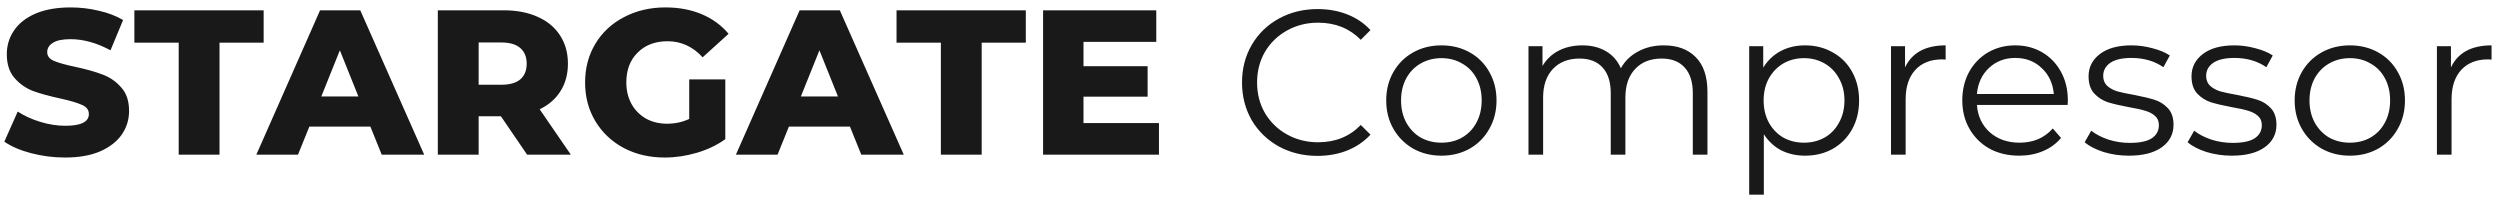
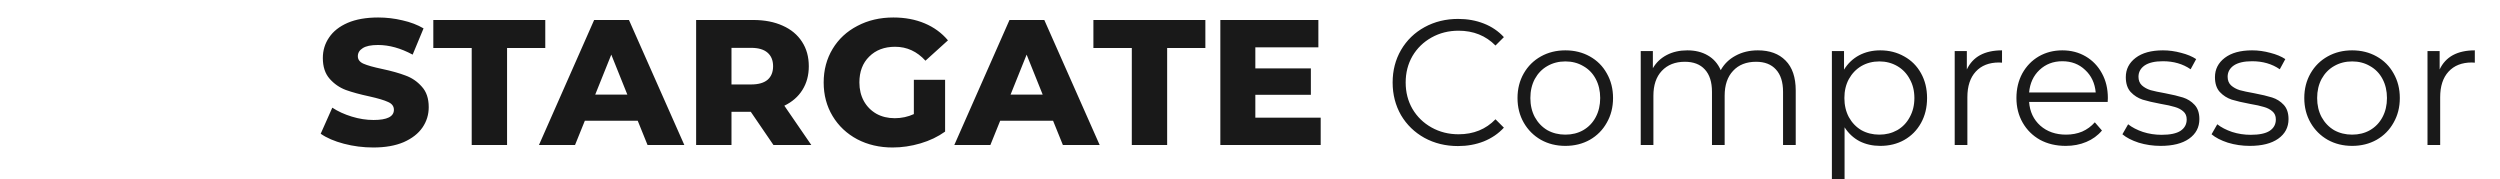
- <svg xmlns="http://www.w3.org/2000/svg" width="194" height="16" viewBox="0 0 194 16" fill="none">
-   <path d="M5.056 12.224C4.149 12.224 3.269 12.112 2.416 11.888C1.563 11.664 0.869 11.365 0.336 10.992L1.376 8.656C1.877 8.987 2.459 9.253 3.12 9.456C3.781 9.659 4.432 9.76 5.072 9.76C6.288 9.76 6.896 9.456 6.896 8.848C6.896 8.528 6.72 8.293 6.368 8.144C6.027 7.984 5.472 7.819 4.704 7.648C3.861 7.467 3.157 7.275 2.592 7.072C2.027 6.859 1.541 6.523 1.136 6.064C0.731 5.605 0.528 4.987 0.528 4.208C0.528 3.525 0.715 2.912 1.088 2.368C1.461 1.813 2.016 1.376 2.752 1.056C3.499 0.736 4.411 0.576 5.488 0.576C6.224 0.576 6.949 0.661 7.664 0.832C8.379 0.992 9.008 1.232 9.552 1.552L8.576 3.904C7.509 3.328 6.475 3.04 5.472 3.04C4.843 3.04 4.384 3.136 4.096 3.328C3.808 3.509 3.664 3.749 3.664 4.048C3.664 4.347 3.835 4.571 4.176 4.72C4.517 4.869 5.067 5.024 5.824 5.184C6.677 5.365 7.381 5.563 7.936 5.776C8.501 5.979 8.987 6.309 9.392 6.768C9.808 7.216 10.016 7.829 10.016 8.608C10.016 9.28 9.829 9.888 9.456 10.432C9.083 10.976 8.523 11.413 7.776 11.744C7.029 12.064 6.123 12.224 5.056 12.224ZM13.867 3.312H10.427V0.8H20.459V3.312H17.035V12H13.867V3.312ZM28.741 9.824H24.005L23.125 12H19.893L24.837 0.8H27.957L32.917 12H29.621L28.741 9.824ZM27.813 7.488L26.373 3.904L24.933 7.488H27.813ZM38.871 9.024H37.143V12H33.975V0.8H39.095C40.108 0.8 40.988 0.971 41.735 1.312C42.482 1.643 43.058 2.123 43.463 2.752C43.868 3.371 44.071 4.101 44.071 4.944C44.071 5.755 43.879 6.464 43.495 7.072C43.122 7.669 42.583 8.139 41.879 8.48L44.295 12H40.903L38.871 9.024ZM40.871 4.944C40.871 4.421 40.706 4.016 40.375 3.728C40.044 3.44 39.554 3.296 38.903 3.296H37.143V6.576H38.903C39.554 6.576 40.044 6.437 40.375 6.16C40.706 5.872 40.871 5.467 40.871 4.944ZM53.483 6.16H56.283V10.8C55.643 11.259 54.907 11.611 54.075 11.856C53.243 12.101 52.411 12.224 51.579 12.224C50.405 12.224 49.349 11.979 48.411 11.488C47.472 10.987 46.736 10.293 46.203 9.408C45.669 8.523 45.403 7.52 45.403 6.4C45.403 5.28 45.669 4.277 46.203 3.392C46.736 2.507 47.477 1.819 48.427 1.328C49.376 0.827 50.448 0.576 51.643 0.576C52.688 0.576 53.627 0.752 54.459 1.104C55.291 1.456 55.984 1.963 56.539 2.624L54.523 4.448C53.765 3.616 52.859 3.2 51.803 3.2C50.843 3.2 50.069 3.493 49.483 4.08C48.896 4.656 48.603 5.429 48.603 6.4C48.603 7.019 48.736 7.573 49.003 8.064C49.269 8.544 49.643 8.923 50.123 9.2C50.603 9.467 51.152 9.6 51.771 9.6C52.379 9.6 52.949 9.477 53.483 9.232V6.16ZM65.955 9.824H61.219L60.339 12H57.107L62.051 0.8H65.171L70.131 12H66.835L65.955 9.824ZM65.027 7.488L63.587 3.904L62.147 7.488H65.027ZM73.011 3.312H69.571V0.8H79.603V3.312H76.179V12H73.011V3.312ZM89.935 9.552V12H80.943V0.8H89.727V3.248H84.079V5.136H89.055V7.504H84.079V9.552H89.935ZM102.237 12.096C101.128 12.096 100.125 11.851 99.229 11.36C98.344 10.869 97.645 10.192 97.133 9.328C96.632 8.453 96.381 7.477 96.381 6.4C96.381 5.323 96.632 4.352 97.133 3.488C97.645 2.613 98.349 1.931 99.245 1.44C100.141 0.949 101.144 0.704 102.253 0.704C103.085 0.704 103.853 0.843 104.557 1.12C105.261 1.397 105.859 1.803 106.349 2.336L105.597 3.088C104.723 2.203 103.619 1.76 102.285 1.76C101.4 1.76 100.595 1.963 99.869 2.368C99.144 2.773 98.573 3.328 98.157 4.032C97.752 4.736 97.549 5.525 97.549 6.4C97.549 7.275 97.752 8.064 98.157 8.768C98.573 9.472 99.144 10.027 99.869 10.432C100.595 10.837 101.4 11.04 102.285 11.04C103.629 11.04 104.733 10.592 105.597 9.696L106.349 10.448C105.859 10.981 105.256 11.392 104.541 11.68C103.837 11.957 103.069 12.096 102.237 12.096ZM111.858 12.08C111.048 12.08 110.317 11.899 109.666 11.536C109.016 11.163 108.504 10.651 108.13 10C107.757 9.349 107.57 8.613 107.57 7.792C107.57 6.971 107.757 6.235 108.13 5.584C108.504 4.933 109.016 4.427 109.666 4.064C110.317 3.701 111.048 3.52 111.858 3.52C112.669 3.52 113.4 3.701 114.05 4.064C114.701 4.427 115.208 4.933 115.57 5.584C115.944 6.235 116.13 6.971 116.13 7.792C116.13 8.613 115.944 9.349 115.57 10C115.208 10.651 114.701 11.163 114.05 11.536C113.4 11.899 112.669 12.08 111.858 12.08ZM111.858 11.072C112.456 11.072 112.989 10.939 113.458 10.672C113.938 10.395 114.312 10.005 114.578 9.504C114.845 9.003 114.978 8.432 114.978 7.792C114.978 7.152 114.845 6.581 114.578 6.08C114.312 5.579 113.938 5.195 113.458 4.928C112.989 4.651 112.456 4.512 111.858 4.512C111.261 4.512 110.722 4.651 110.242 4.928C109.773 5.195 109.4 5.579 109.122 6.08C108.856 6.581 108.722 7.152 108.722 7.792C108.722 8.432 108.856 9.003 109.122 9.504C109.4 10.005 109.773 10.395 110.242 10.672C110.722 10.939 111.261 11.072 111.858 11.072ZM129.106 3.52C130.162 3.52 130.988 3.824 131.586 4.432C132.194 5.04 132.498 5.936 132.498 7.12V12H131.362V7.232C131.362 6.357 131.148 5.691 130.722 5.232C130.306 4.773 129.714 4.544 128.946 4.544C128.071 4.544 127.383 4.816 126.882 5.36C126.38 5.893 126.13 6.635 126.13 7.584V12H124.994V7.232C124.994 6.357 124.78 5.691 124.354 5.232C123.938 4.773 123.34 4.544 122.562 4.544C121.698 4.544 121.01 4.816 120.498 5.36C119.996 5.893 119.746 6.635 119.746 7.584V12H118.61V3.584H119.698V5.12C119.996 4.608 120.412 4.213 120.946 3.936C121.479 3.659 122.092 3.52 122.786 3.52C123.49 3.52 124.098 3.669 124.61 3.968C125.132 4.267 125.522 4.709 125.778 5.296C126.087 4.741 126.53 4.309 127.106 4C127.692 3.68 128.359 3.52 129.106 3.52ZM140.074 3.52C140.864 3.52 141.578 3.701 142.218 4.064C142.858 4.416 143.36 4.917 143.722 5.568C144.085 6.219 144.266 6.96 144.266 7.792C144.266 8.635 144.085 9.381 143.722 10.032C143.36 10.683 142.858 11.189 142.218 11.552C141.589 11.904 140.874 12.08 140.074 12.08C139.392 12.08 138.773 11.941 138.218 11.664C137.674 11.376 137.226 10.96 136.874 10.416V15.104H135.738V3.584H136.826V5.248C137.168 4.693 137.616 4.267 138.17 3.968C138.736 3.669 139.37 3.52 140.074 3.52ZM139.994 11.072C140.581 11.072 141.114 10.939 141.594 10.672C142.074 10.395 142.448 10.005 142.714 9.504C142.992 9.003 143.13 8.432 143.13 7.792C143.13 7.152 142.992 6.587 142.714 6.096C142.448 5.595 142.074 5.205 141.594 4.928C141.114 4.651 140.581 4.512 139.994 4.512C139.397 4.512 138.858 4.651 138.378 4.928C137.909 5.205 137.536 5.595 137.258 6.096C136.992 6.587 136.858 7.152 136.858 7.792C136.858 8.432 136.992 9.003 137.258 9.504C137.536 10.005 137.909 10.395 138.378 10.672C138.858 10.939 139.397 11.072 139.994 11.072ZM147.83 5.232C148.097 4.667 148.491 4.24 149.014 3.952C149.547 3.664 150.203 3.52 150.982 3.52V4.624L150.71 4.608C149.825 4.608 149.131 4.88 148.63 5.424C148.129 5.968 147.878 6.731 147.878 7.712V12H146.742V3.584H147.83V5.232ZM160.449 8.144H153.409C153.473 9.019 153.809 9.728 154.417 10.272C155.025 10.805 155.793 11.072 156.721 11.072C157.244 11.072 157.724 10.981 158.161 10.8C158.598 10.608 158.977 10.331 159.297 9.968L159.937 10.704C159.564 11.152 159.094 11.493 158.529 11.728C157.974 11.963 157.361 12.08 156.689 12.08C155.825 12.08 155.057 11.899 154.385 11.536C153.724 11.163 153.206 10.651 152.833 10C152.46 9.349 152.273 8.613 152.273 7.792C152.273 6.971 152.449 6.235 152.801 5.584C153.164 4.933 153.654 4.427 154.273 4.064C154.902 3.701 155.606 3.52 156.385 3.52C157.164 3.52 157.862 3.701 158.481 4.064C159.1 4.427 159.585 4.933 159.937 5.584C160.289 6.224 160.465 6.96 160.465 7.792L160.449 8.144ZM156.385 4.496C155.574 4.496 154.892 4.757 154.337 5.28C153.793 5.792 153.484 6.464 153.409 7.296H159.377C159.302 6.464 158.988 5.792 158.433 5.28C157.889 4.757 157.206 4.496 156.385 4.496ZM165.193 12.08C164.51 12.08 163.854 11.984 163.225 11.792C162.606 11.589 162.121 11.339 161.769 11.04L162.281 10.144C162.633 10.421 163.076 10.651 163.609 10.832C164.142 11.003 164.697 11.088 165.273 11.088C166.041 11.088 166.606 10.971 166.969 10.736C167.342 10.491 167.529 10.149 167.529 9.712C167.529 9.403 167.428 9.163 167.225 8.992C167.022 8.811 166.766 8.677 166.457 8.592C166.148 8.496 165.737 8.405 165.225 8.32C164.542 8.192 163.993 8.064 163.577 7.936C163.161 7.797 162.804 7.568 162.505 7.248C162.217 6.928 162.073 6.485 162.073 5.92C162.073 5.216 162.366 4.64 162.953 4.192C163.54 3.744 164.356 3.52 165.401 3.52C165.945 3.52 166.489 3.595 167.033 3.744C167.577 3.883 168.025 4.069 168.377 4.304L167.881 5.216C167.188 4.736 166.361 4.496 165.401 4.496C164.676 4.496 164.126 4.624 163.753 4.88C163.39 5.136 163.209 5.472 163.209 5.888C163.209 6.208 163.31 6.464 163.513 6.656C163.726 6.848 163.988 6.992 164.297 7.088C164.606 7.173 165.033 7.264 165.577 7.36C166.249 7.488 166.788 7.616 167.193 7.744C167.598 7.872 167.945 8.091 168.233 8.4C168.521 8.709 168.665 9.136 168.665 9.68C168.665 10.416 168.356 11.003 167.737 11.44C167.129 11.867 166.281 12.08 165.193 12.08ZM173.181 12.08C172.499 12.08 171.843 11.984 171.213 11.792C170.595 11.589 170.109 11.339 169.757 11.04L170.269 10.144C170.621 10.421 171.064 10.651 171.597 10.832C172.131 11.003 172.685 11.088 173.261 11.088C174.029 11.088 174.595 10.971 174.957 10.736C175.331 10.491 175.517 10.149 175.517 9.712C175.517 9.403 175.416 9.163 175.213 8.992C175.011 8.811 174.755 8.677 174.445 8.592C174.136 8.496 173.725 8.405 173.213 8.32C172.531 8.192 171.981 8.064 171.565 7.936C171.149 7.797 170.792 7.568 170.493 7.248C170.205 6.928 170.061 6.485 170.061 5.92C170.061 5.216 170.355 4.64 170.941 4.192C171.528 3.744 172.344 3.52 173.389 3.52C173.933 3.52 174.477 3.595 175.021 3.744C175.565 3.883 176.013 4.069 176.365 4.304L175.869 5.216C175.176 4.736 174.349 4.496 173.389 4.496C172.664 4.496 172.115 4.624 171.741 4.88C171.379 5.136 171.197 5.472 171.197 5.888C171.197 6.208 171.299 6.464 171.501 6.656C171.715 6.848 171.976 6.992 172.285 7.088C172.595 7.173 173.021 7.264 173.565 7.36C174.237 7.488 174.776 7.616 175.181 7.744C175.587 7.872 175.933 8.091 176.221 8.4C176.509 8.709 176.653 9.136 176.653 9.68C176.653 10.416 176.344 11.003 175.725 11.44C175.117 11.867 174.269 12.08 173.181 12.08ZM182.353 12.08C181.543 12.08 180.812 11.899 180.161 11.536C179.511 11.163 178.999 10.651 178.625 10C178.252 9.349 178.065 8.613 178.065 7.792C178.065 6.971 178.252 6.235 178.625 5.584C178.999 4.933 179.511 4.427 180.161 4.064C180.812 3.701 181.543 3.52 182.353 3.52C183.164 3.52 183.895 3.701 184.545 4.064C185.196 4.427 185.703 4.933 186.065 5.584C186.439 6.235 186.625 6.971 186.625 7.792C186.625 8.613 186.439 9.349 186.065 10C185.703 10.651 185.196 11.163 184.545 11.536C183.895 11.899 183.164 12.08 182.353 12.08ZM182.353 11.072C182.951 11.072 183.484 10.939 183.953 10.672C184.433 10.395 184.807 10.005 185.073 9.504C185.34 9.003 185.473 8.432 185.473 7.792C185.473 7.152 185.34 6.581 185.073 6.08C184.807 5.579 184.433 5.195 183.953 4.928C183.484 4.651 182.951 4.512 182.353 4.512C181.756 4.512 181.217 4.651 180.737 4.928C180.268 5.195 179.895 5.579 179.617 6.08C179.351 6.581 179.217 7.152 179.217 7.792C179.217 8.432 179.351 9.003 179.617 9.504C179.895 10.005 180.268 10.395 180.737 10.672C181.217 10.939 181.756 11.072 182.353 11.072ZM190.193 5.232C190.459 4.667 190.854 4.24 191.377 3.952C191.91 3.664 192.566 3.52 193.345 3.52V4.624L193.073 4.608C192.187 4.608 191.494 4.88 190.993 5.424C190.491 5.968 190.241 6.731 190.241 7.712V12H189.105V3.584H190.193V5.232Z" fill="black" fill-opacity="0.9" />
+ <svg xmlns="http://www.w3.org/2000/svg" width="224" height="16" viewBox="0 0 224 16" fill="none" version="1.1" id="svg4">
+   <defs id="defs8" />
+   <path d="m 33.454,13.215 c -0.907,0 -1.787,-0.112 -2.64,-0.336 -0.853,-0.224 -1.547,-0.523 -2.08,-0.896 l 1.04,-2.336 c 0.501,0.331 1.083,0.597 1.744,0.8 0.661,0.203 1.312,0.304 1.952,0.304 1.216,0 1.824,-0.304 1.824,-0.912 0,-0.32 -0.176,-0.555 -0.528,-0.704 -0.341,-0.16 -0.896,-0.325 -1.664,-0.496 -0.843,-0.181 -1.547,-0.373 -2.112,-0.576 -0.565,-0.213 -1.051,-0.549 -1.456,-1.008 -0.405,-0.459 -0.608,-1.077 -0.608,-1.856 0,-0.683 0.187,-1.296 0.56,-1.84 0.373,-0.555 0.928,-0.992 1.664,-1.312 0.747,-0.32 1.659,-0.48 2.736,-0.48 0.736,0 1.461,0.085 2.176,0.256 0.715,0.16 1.344,0.4 1.888,0.72 l -0.976,2.352 c -1.067,-0.576 -2.101,-0.864 -3.104,-0.864 -0.629,0 -1.088,0.096 -1.376,0.288 -0.288,0.181 -0.432,0.421 -0.432,0.72 0,0.299 0.171,0.523 0.512,0.672 0.341,0.149 0.891,0.304 1.648,0.464 0.853,0.181 1.557,0.379 2.112,0.592 0.565,0.203 1.051,0.533 1.456,0.992 0.416,0.448 0.624,1.061 0.624,1.84 0,0.672 -0.187,1.28 -0.56,1.824 -0.373,0.544 -0.933,0.981 -1.68,1.312 -0.747,0.32 -1.653,0.48 -2.72,0.48 z m 8.811,-8.912 h -3.44 v -2.512 h 10.032 v 2.512 h -3.424 v 8.688 h -3.168 z m 14.874,6.512 h -4.736 l -0.88,2.176 h -3.232 l 4.944,-11.2 h 3.12 l 4.96,11.2 h -3.296 z m -0.928,-2.336 -1.44,-3.584 -1.44,3.584 z m 11.058,1.536 h -1.728 v 2.976 h -3.168 V 1.791 h 5.12 c 1.013,0 1.893,0.171 2.64,0.512 0.747,0.331 1.323,0.811 1.728,1.44 0.405,0.619 0.608,1.349 0.608,2.192 0,0.811 -0.192,1.52 -0.576,2.128 -0.373,0.597 -0.912,1.067 -1.616,1.408 l 2.416,3.52 h -3.392 z m 2,-4.08 c 0,-0.523 -0.165,-0.928 -0.496,-1.216 -0.331,-0.288 -0.821,-0.432 -1.472,-0.432 h -1.76 v 3.28 h 1.76 c 0.651,0 1.141,-0.139 1.472,-0.416 0.331,-0.288 0.496,-0.693 0.496,-1.216 z m 12.612,1.216 h 2.8 v 4.64 c -0.64,0.459 -1.376,0.811 -2.208,1.056 -0.832,0.245 -1.664,0.368 -2.496,0.368 -1.173,0 -2.229,-0.245 -3.168,-0.736 -0.939,-0.501 -1.675,-1.195 -2.208,-2.08 -0.533,-0.885 -0.8,-1.888 -0.8,-3.008 0,-1.12 0.267,-2.123 0.8,-3.008 0.533,-0.885 1.275,-1.573 2.224,-2.064 0.949,-0.501 2.021,-0.752 3.216,-0.752 1.045,0 1.984,0.176 2.816,0.528 0.832,0.352 1.525,0.859 2.08,1.52 l -2.016,1.824 c -0.757,-0.832 -1.664,-1.248 -2.72,-1.248 -0.96,0 -1.733,0.293 -2.32,0.88 -0.587,0.576 -0.88,1.349 -0.88,2.32 0,0.619 0.133,1.173 0.4,1.664 0.267,0.48 0.64,0.859 1.12,1.136 0.48,0.267 1.029,0.4 1.648,0.4 0.608,0 1.179,-0.123 1.712,-0.368 z m 12.473,3.664 h -4.736 l -0.88,2.176 h -3.232 l 4.944,-11.2 h 3.12 l 4.96,11.2 h -3.296 z m -0.928,-2.336 -1.44,-3.584 -1.44,3.584 z m 7.984,-4.176 H 97.969 V 1.791 H 108.001 v 2.512 h -3.424 v 8.688 h -3.168 z m 16.924,6.24 v 2.448 h -8.992 V 1.791 h 8.784 v 2.448 h -5.648 v 1.888 h 4.976 v 2.368 h -4.976 v 2.048 z m 12.302,2.544 c -1.109,0 -2.112,-0.245 -3.008,-0.736 -0.885,-0.491 -1.584,-1.168 -2.096,-2.032 -0.501,-0.875 -0.752,-1.851 -0.752,-2.928 0,-1.077 0.251,-2.048 0.752,-2.912 0.512,-0.875 1.216,-1.557 2.112,-2.048 0.896,-0.491 1.899,-0.736 3.008,-0.736 0.832,0 1.6,0.139 2.304,0.416 0.704,0.277 1.302,0.683 1.792,1.216 l -0.752,0.752 c -0.874,-0.885 -1.978,-1.328 -3.312,-1.328 -0.885,0 -1.69,0.203 -2.416,0.608 -0.725,0.405 -1.296,0.96 -1.712,1.664 -0.405,0.704 -0.608,1.493 -0.608,2.368 0,0.875 0.203,1.664 0.608,2.368 0.416,0.704 0.987,1.259 1.712,1.664 0.726,0.405 1.531,0.608 2.416,0.608 1.344,0 2.448,-0.448 3.312,-1.344 l 0.752,0.752 c -0.49,0.533 -1.093,0.944 -1.808,1.232 -0.704,0.277 -1.472,0.416 -2.304,0.416 z m 9.621,-0.016 c -0.81,0 -1.541,-0.181 -2.192,-0.544 -0.65,-0.373 -1.162,-0.885 -1.536,-1.536 -0.373,-0.651 -0.56,-1.387 -0.56,-2.208 0,-0.821 0.187,-1.557 0.56,-2.208 0.374,-0.651 0.886,-1.157 1.536,-1.52 0.651,-0.363 1.382,-0.544 2.192,-0.544 0.811,0 1.542,0.181 2.192,0.544 0.651,0.363 1.158,0.869 1.52,1.52 0.374,0.651 0.56,1.387 0.56,2.208 0,0.821 -0.186,1.557 -0.56,2.208 -0.362,0.651 -0.869,1.163 -1.52,1.536 -0.65,0.363 -1.381,0.544 -2.192,0.544 z m 0,-1.008 c 0.598,0 1.131,-0.133 1.6,-0.4 0.48,-0.277 0.854,-0.667 1.12,-1.168 0.267,-0.501 0.4,-1.072 0.4,-1.712 0,-0.64 -0.133,-1.211 -0.4,-1.712 -0.266,-0.501 -0.64,-0.885 -1.12,-1.152 -0.469,-0.277 -1.002,-0.416 -1.6,-0.416 -0.597,0 -1.136,0.139 -1.616,0.416 -0.469,0.267 -0.842,0.651 -1.12,1.152 -0.266,0.501 -0.4,1.072 -0.4,1.712 0,0.64 0.134,1.211 0.4,1.712 0.278,0.501 0.651,0.891 1.12,1.168 0.48,0.267 1.019,0.4 1.616,0.4 z m 17.248,-7.552 c 1.056,0 1.882,0.304 2.48,0.912 0.608,0.608 0.912,1.504 0.912,2.688 v 4.88 h -1.136 V 8.223 c 0,-0.875 -0.214,-1.541 -0.64,-2 -0.416,-0.459 -1.008,-0.688 -1.776,-0.688 -0.875,0 -1.563,0.272 -2.064,0.816 -0.502,0.533 -0.752,1.275 -0.752,2.224 v 4.416 h -1.136 V 8.223 c 0,-0.875 -0.214,-1.541 -0.64,-2 -0.416,-0.459 -1.014,-0.688 -1.792,-0.688 -0.864,0 -1.552,0.272 -2.064,0.816 -0.502,0.533 -0.752,1.275 -0.752,2.224 v 4.416 h -1.136 V 4.575 h 1.088 v 1.536 c 0.298,-0.512 0.714,-0.907 1.248,-1.184 0.533,-0.277 1.146,-0.416 1.84,-0.416 0.704,0 1.312,0.149 1.824,0.448 0.522,0.299 0.912,0.741 1.168,1.328 0.309,-0.555 0.752,-0.987 1.328,-1.296 0.586,-0.32 1.253,-0.48 2,-0.48 z m 10.968,0 c 0.79,0 1.504,0.181 2.144,0.544 0.64,0.352 1.142,0.853 1.504,1.504 0.363,0.651 0.544,1.392 0.544,2.224 0,0.843 -0.181,1.589 -0.544,2.24 -0.362,0.651 -0.864,1.157 -1.504,1.52 -0.629,0.352 -1.344,0.528 -2.144,0.528 -0.682,0 -1.301,-0.139 -1.856,-0.416 -0.544,-0.288 -0.992,-0.704 -1.344,-1.248 v 4.688 h -1.136 V 4.575 h 1.088 v 1.664 c 0.342,-0.555 0.79,-0.981 1.344,-1.28 0.566,-0.299 1.2,-0.448 1.904,-0.448 z m -0.08,7.552 c 0.587,0 1.12,-0.133 1.6,-0.4 0.48,-0.277 0.854,-0.667 1.12,-1.168 0.278,-0.501 0.416,-1.072 0.416,-1.712 0,-0.64 -0.138,-1.205 -0.416,-1.696 -0.266,-0.501 -0.64,-0.891 -1.12,-1.168 -0.48,-0.277 -1.013,-0.416 -1.6,-0.416 -0.597,0 -1.136,0.139 -1.616,0.416 -0.469,0.277 -0.842,0.667 -1.12,1.168 -0.266,0.491 -0.4,1.056 -0.4,1.696 0,0.64 0.134,1.211 0.4,1.712 0.278,0.501 0.651,0.891 1.12,1.168 0.48,0.267 1.019,0.4 1.616,0.4 z m 7.836,-5.84 c 0.267,-0.565 0.661,-0.992 1.184,-1.28 0.533,-0.288 1.189,-0.432 1.968,-0.432 v 1.104 l -0.272,-0.016 c -0.885,0 -1.579,0.272 -2.08,0.816 -0.501,0.544 -0.752,1.307 -0.752,2.288 v 4.288 h -1.136 V 4.575 h 1.088 z m 12.619,2.912 h -7.04 c 0.064,0.875 0.4,1.584 1.008,2.128 0.608,0.533 1.376,0.8 2.304,0.8 0.523,0 1.003,-0.091 1.44,-0.272 0.437,-0.192 0.816,-0.469 1.136,-0.832 l 0.64,0.736 c -0.373,0.448 -0.843,0.789 -1.408,1.024 -0.555,0.235 -1.168,0.352 -1.84,0.352 -0.864,0 -1.632,-0.181 -2.304,-0.544 -0.661,-0.373 -1.179,-0.885 -1.552,-1.536 -0.373,-0.651 -0.56,-1.387 -0.56,-2.208 0,-0.821 0.176,-1.557 0.528,-2.208 0.363,-0.651 0.853,-1.157 1.472,-1.52 0.629,-0.363 1.333,-0.544 2.112,-0.544 0.779,0 1.477,0.181 2.096,0.544 0.619,0.363 1.104,0.869 1.456,1.52 0.352,0.64 0.528,1.376 0.528,2.208 z m -4.064,-3.648 c -0.811,0 -1.493,0.261 -2.048,0.784 -0.544,0.512 -0.853,1.184 -0.928,2.016 h 5.968 c -0.075,-0.832 -0.389,-1.504 -0.944,-2.016 -0.544,-0.523 -1.227,-0.784 -2.048,-0.784 z m 8.808,7.584 c -0.683,0 -1.339,-0.096 -1.968,-0.288 -0.619,-0.203 -1.104,-0.453 -1.456,-0.752 l 0.512,-0.896 c 0.352,0.277 0.795,0.507 1.328,0.688 0.533,0.171 1.088,0.256 1.664,0.256 0.768,0 1.333,-0.117 1.696,-0.352 0.373,-0.245 0.56,-0.587 0.56,-1.024 0,-0.309 -0.101,-0.549 -0.304,-0.72 -0.203,-0.181 -0.459,-0.315 -0.768,-0.4 -0.309,-0.096 -0.72,-0.187 -1.232,-0.272 -0.683,-0.128 -1.232,-0.256 -1.648,-0.384 -0.416,-0.139 -0.773,-0.368 -1.072,-0.688 -0.288,-0.32 -0.432,-0.763 -0.432,-1.328 0,-0.704 0.293,-1.28 0.88,-1.728 0.587,-0.448 1.403,-0.672 2.448,-0.672 0.544,0 1.088,0.075 1.632,0.224 0.544,0.139 0.992,0.325 1.344,0.56 l -0.496,0.912 c -0.693,-0.48 -1.52,-0.72 -2.48,-0.72 -0.725,0 -1.275,0.128 -1.648,0.384 -0.363,0.256 -0.544,0.592 -0.544,1.008 0,0.32 0.101,0.576 0.304,0.768 0.213,0.192 0.475,0.336 0.784,0.432 0.309,0.085 0.736,0.176 1.28,0.272 0.672,0.128 1.211,0.256 1.616,0.384 0.405,0.128 0.752,0.347 1.04,0.656 0.288,0.309 0.432,0.736 0.432,1.28 0,0.736 -0.309,1.323 -0.928,1.76 -0.608,0.427 -1.456,0.64 -2.544,0.64 z m 7.988,0 c -0.682,0 -1.338,-0.096 -1.968,-0.288 -0.618,-0.203 -1.104,-0.453 -1.456,-0.752 l 0.512,-0.896 c 0.352,0.277 0.795,0.507 1.328,0.688 0.534,0.171 1.088,0.256 1.664,0.256 0.768,0 1.334,-0.117 1.696,-0.352 0.374,-0.245 0.56,-0.587 0.56,-1.024 0,-0.309 -0.101,-0.549 -0.304,-0.72 -0.202,-0.181 -0.458,-0.315 -0.768,-0.4 -0.309,-0.096 -0.72,-0.187 -1.232,-0.272 -0.682,-0.128 -1.232,-0.256 -1.648,-0.384 -0.416,-0.139 -0.773,-0.368 -1.072,-0.688 -0.288,-0.32 -0.432,-0.763 -0.432,-1.328 0,-0.704 0.294,-1.28 0.88,-1.728 0.587,-0.448 1.403,-0.672 2.448,-0.672 0.544,0 1.088,0.075 1.632,0.224 0.544,0.139 0.992,0.325 1.344,0.56 l -0.496,0.912 c -0.693,-0.48 -1.52,-0.72 -2.48,-0.72 -0.725,0 -1.274,0.128 -1.648,0.384 -0.362,0.256 -0.544,0.592 -0.544,1.008 0,0.32 0.102,0.576 0.304,0.768 0.214,0.192 0.475,0.336 0.784,0.432 0.31,0.085 0.736,0.176 1.28,0.272 0.672,0.128 1.211,0.256 1.616,0.384 0.406,0.128 0.752,0.347 1.04,0.656 0.288,0.309 0.432,0.736 0.432,1.28 0,0.736 -0.309,1.323 -0.928,1.76 -0.608,0.427 -1.456,0.64 -2.544,0.64 z m 9.172,0 c -0.81,0 -1.541,-0.181 -2.192,-0.544 -0.65,-0.373 -1.162,-0.885 -1.536,-1.536 -0.373,-0.651 -0.56,-1.387 -0.56,-2.208 0,-0.821 0.187,-1.557 0.56,-2.208 0.374,-0.651 0.886,-1.157 1.536,-1.52 0.651,-0.363 1.382,-0.544 2.192,-0.544 0.811,0 1.542,0.181 2.192,0.544 0.651,0.363 1.158,0.869 1.52,1.52 0.374,0.651 0.56,1.387 0.56,2.208 0,0.821 -0.186,1.557 -0.56,2.208 -0.362,0.651 -0.869,1.163 -1.52,1.536 -0.65,0.363 -1.381,0.544 -2.192,0.544 z m 0,-1.008 c 0.598,0 1.131,-0.133 1.6,-0.4 0.48,-0.277 0.854,-0.667 1.12,-1.168 0.267,-0.501 0.4,-1.072 0.4,-1.712 0,-0.64 -0.133,-1.211 -0.4,-1.712 -0.266,-0.501 -0.64,-0.885 -1.12,-1.152 -0.469,-0.277 -1.002,-0.416 -1.6,-0.416 -0.597,0 -1.136,0.139 -1.616,0.416 -0.469,0.267 -0.842,0.651 -1.12,1.152 -0.266,0.501 -0.4,1.072 -0.4,1.712 0,0.64 0.134,1.211 0.4,1.712 0.278,0.501 0.651,0.891 1.12,1.168 0.48,0.267 1.019,0.4 1.616,0.4 z m 7.84,-5.84 c 0.266,-0.565 0.661,-0.992 1.184,-1.28 0.533,-0.288 1.189,-0.432 1.968,-0.432 v 1.104 l -0.272,-0.016 c -0.886,0 -1.579,0.272 -2.08,0.816 -0.502,0.544 -0.752,1.307 -0.752,2.288 v 4.288 h -1.136 V 4.575 h 1.088 z" fill="#000000" fill-opacity="0.9" id="path2" />
</svg>
